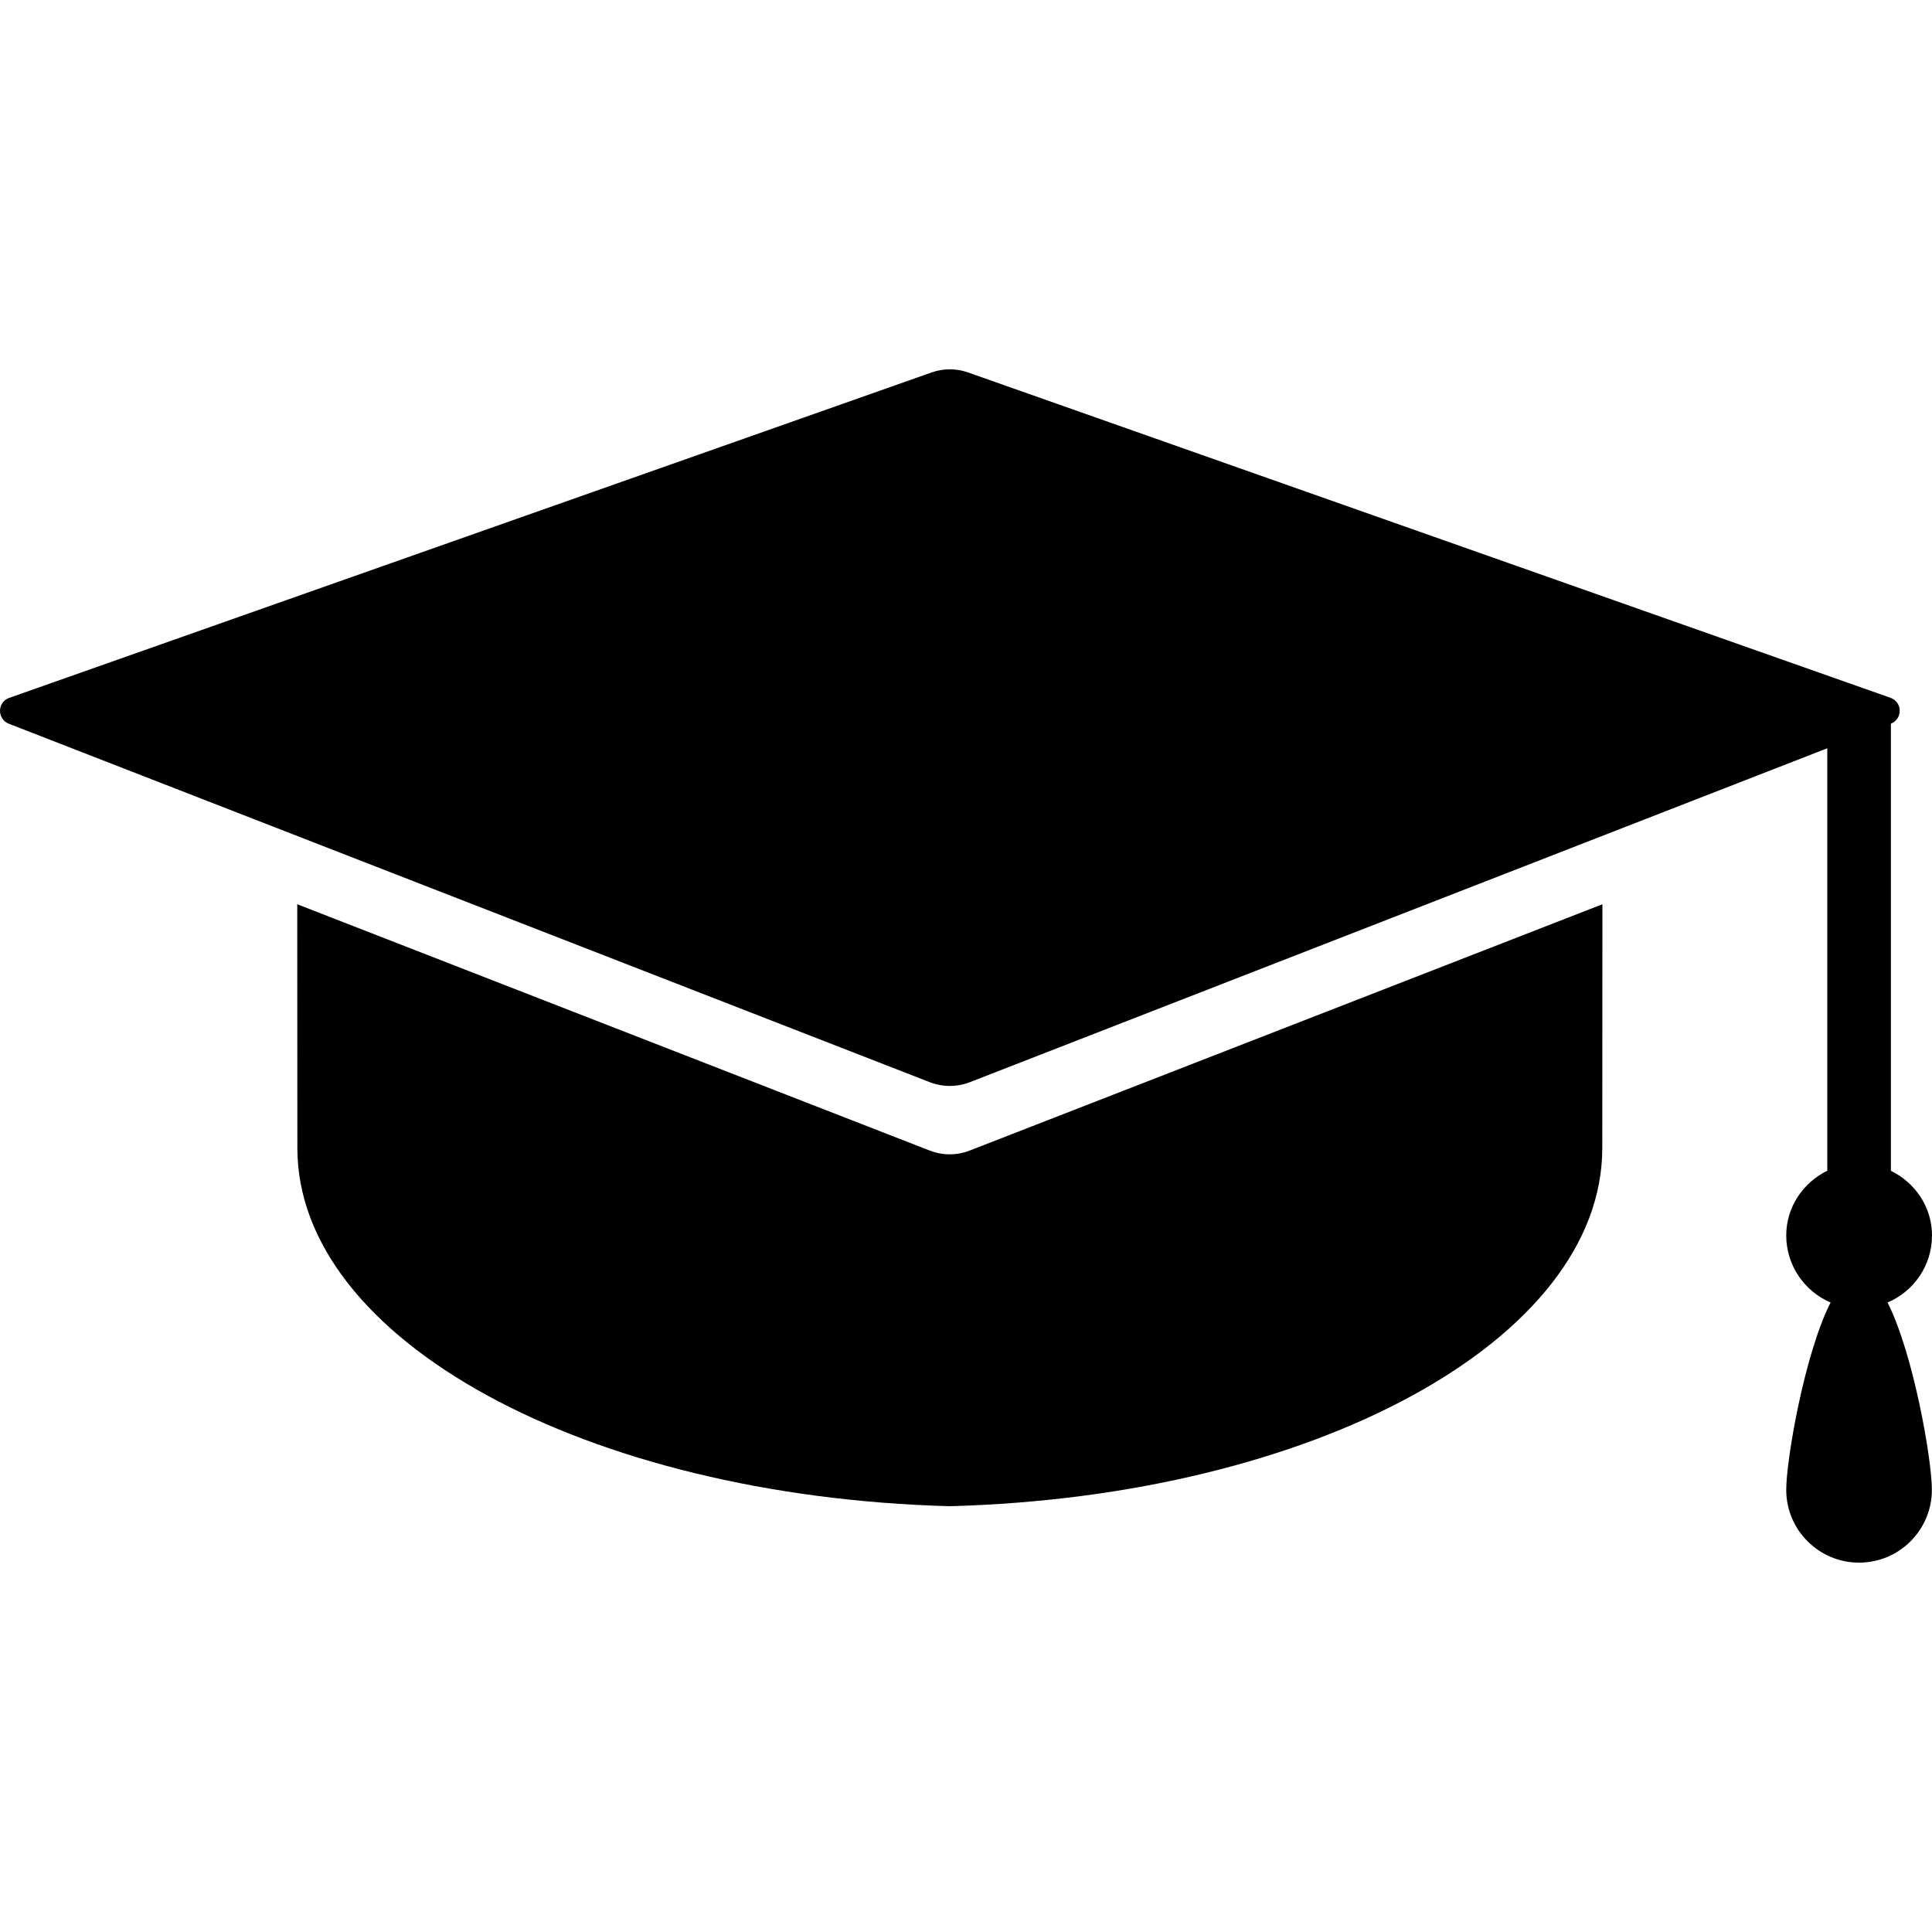
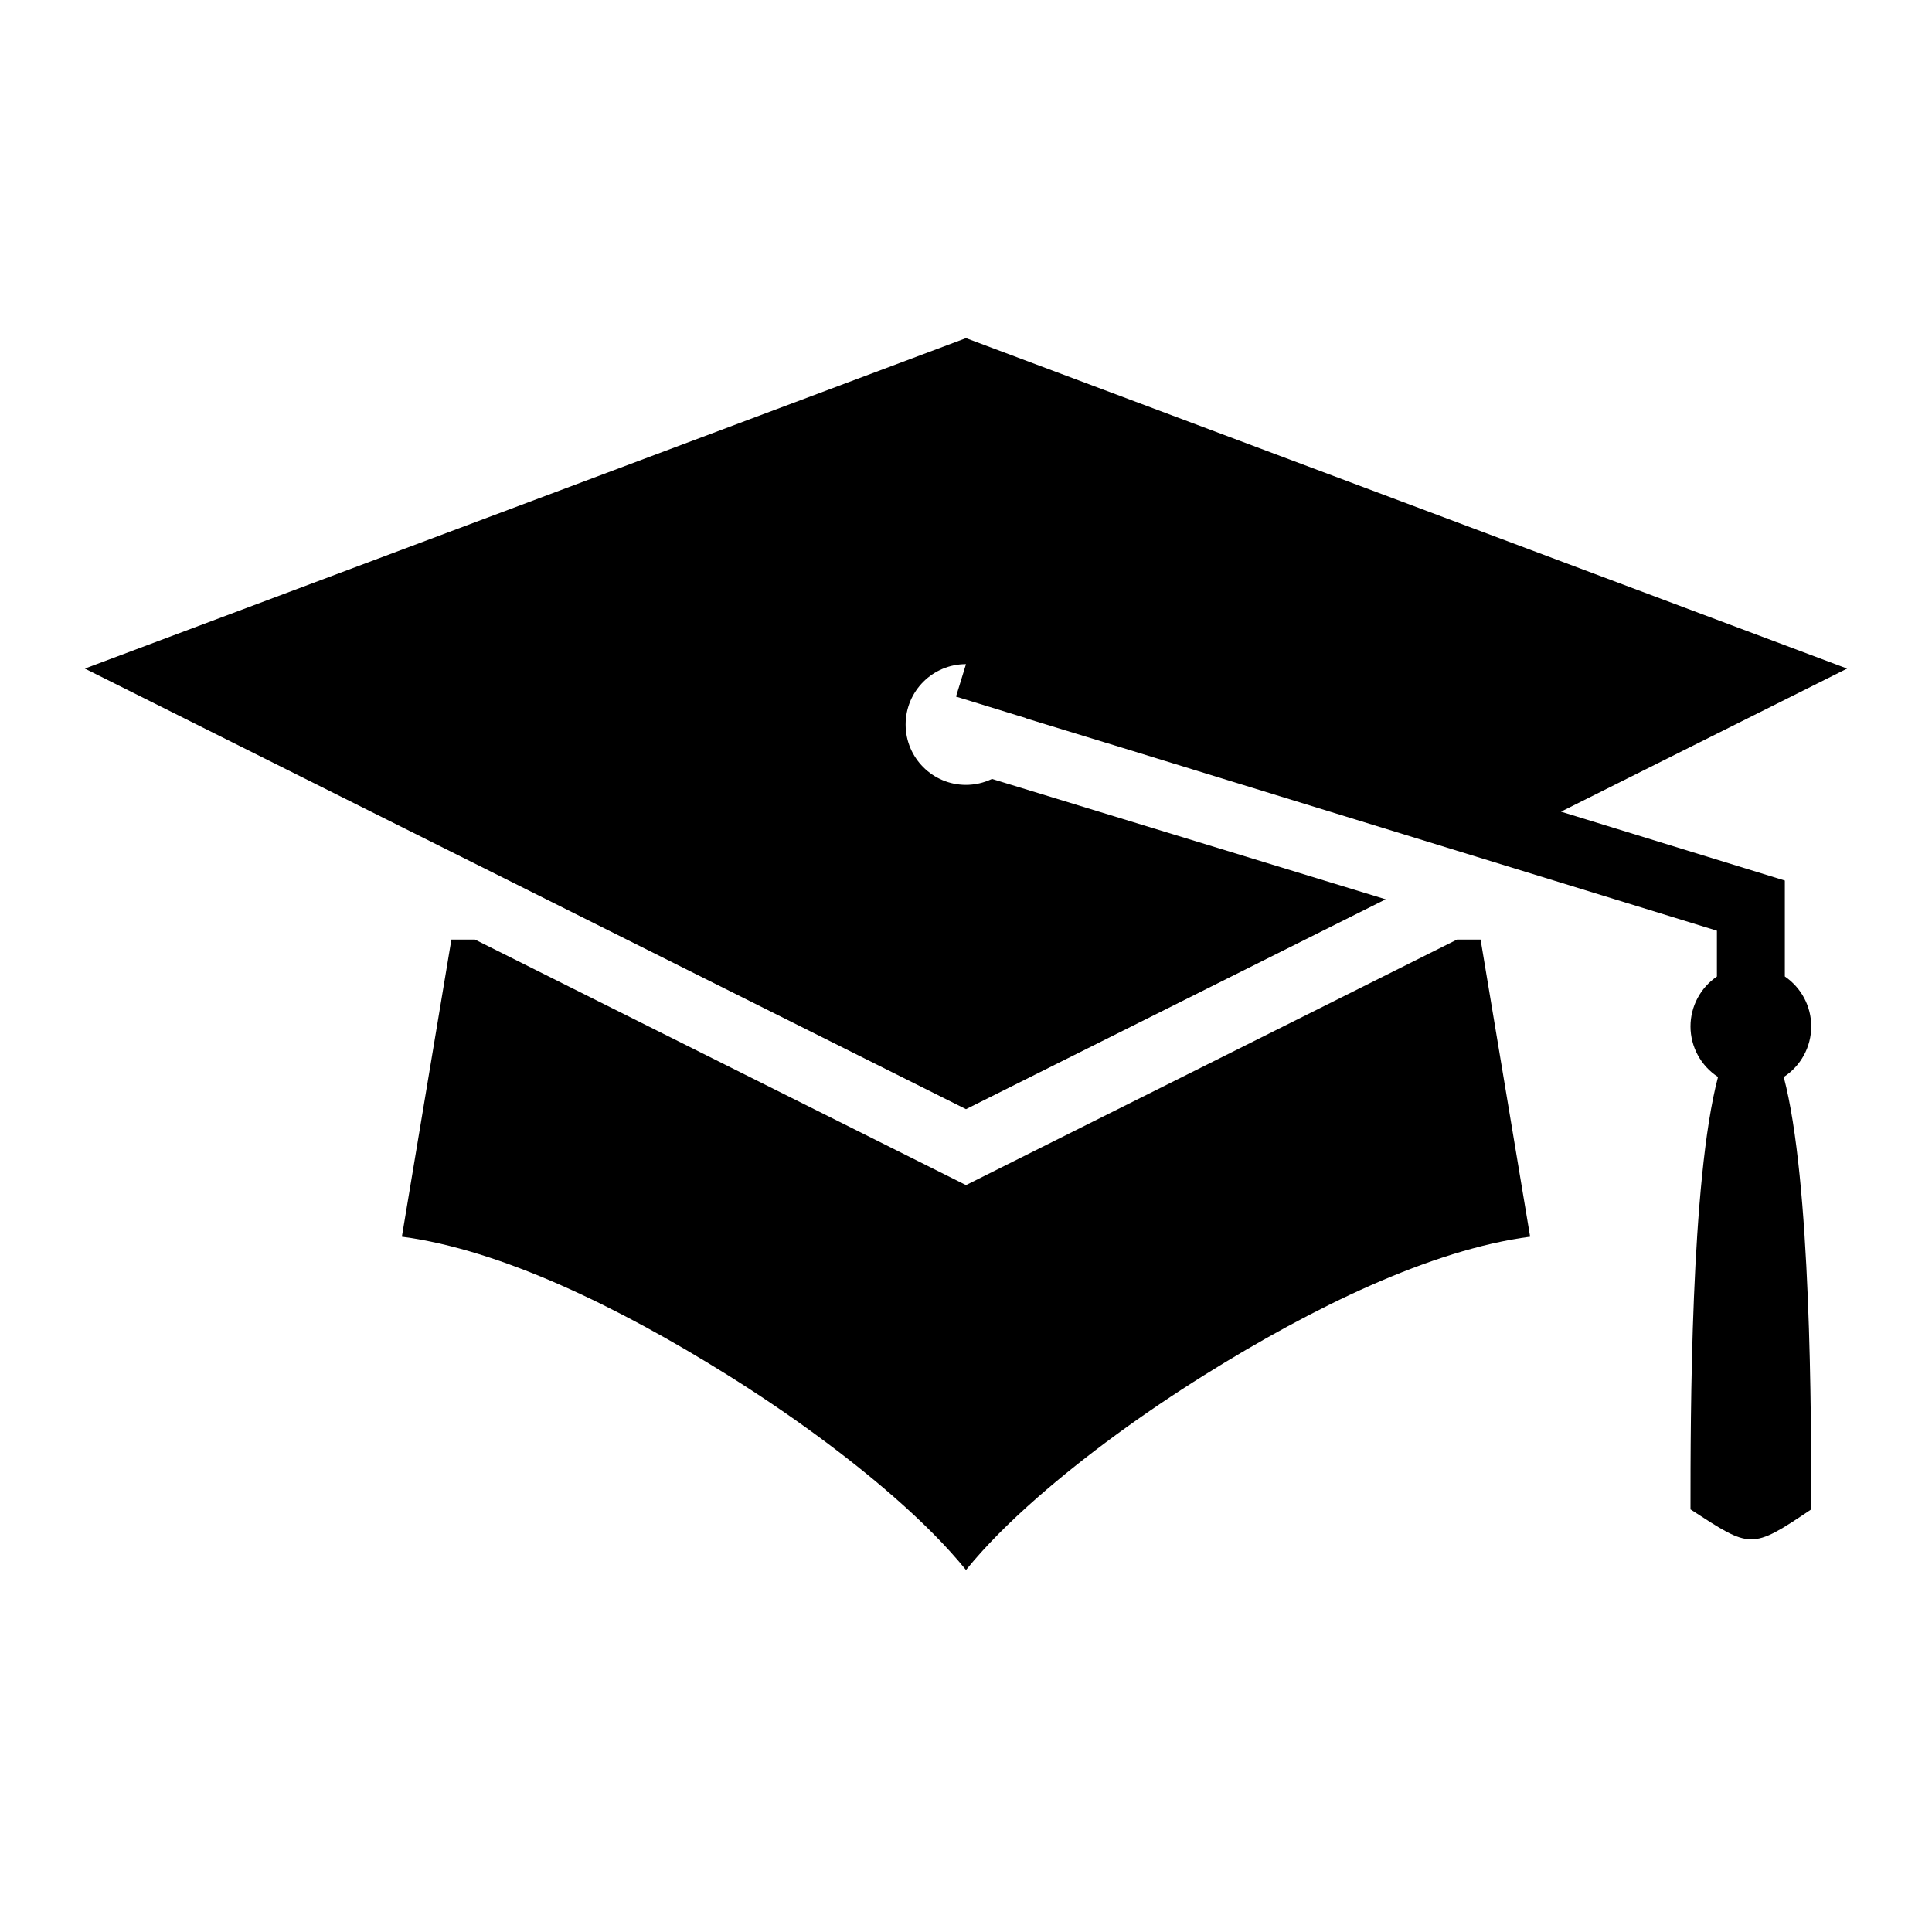
- <svg xmlns="http://www.w3.org/2000/svg" fill="#000000" version="1.1" id="Capa_1" width="800px" height="800px" viewBox="0 0 31.771 31.771" xml:space="preserve">
-   <g>
-     <g>
-       <path d="M31.771,20.319c0-0.474-0.279-0.87-0.676-1.066V11.9c0.09-0.034,0.146-0.119,0.145-0.214c0-0.095-0.062-0.179-0.149-0.21    L15.92,6.125c-0.194-0.069-0.406-0.069-0.601,0L0.15,11.477c-0.089,0.031-0.149,0.115-0.15,0.21s0.056,0.18,0.144,0.214    l15.148,5.896c0.211,0.081,0.444,0.081,0.655,0l14.102-5.492v6.947c-0.396,0.195-0.675,0.594-0.675,1.065    c0,0.492,0.3,0.919,0.729,1.102c-0.429,0.847-0.729,2.585-0.729,3.081c0,0.661,0.537,1.197,1.198,1.197    c0.66,0,1.197-0.536,1.197-1.197c0-0.496-0.301-2.234-0.729-3.081C31.47,21.238,31.771,20.811,31.771,20.319z" />
-       <path d="M4.888,14.87c0.001,1.696,0.002,3.692,0.002,4.009c0,3.158,4.753,5.729,10.73,5.89c5.976-0.161,10.729-2.729,10.729-5.89    c0-0.315,0-2.312,0.002-4.009l-10.406,4.051c-0.211,0.082-0.444,0.082-0.655,0L4.888,14.87z" />
-     </g>
-   </g>
+ <svg xmlns="http://www.w3.org/2000/svg" width="800px" height="800px" viewBox="0 0 512 512">
+   <path fill="#000000" d="M256 89.61L22.486 177.18 256 293.937l111.22-55.61-104.337-31.9A16 16 0 0 1 256 208a16 16 0 0 1-16-16 16 16 0 0 1 16-16l-2.646 8.602 18.537 5.703a16 16 0 0 1 .008.056l27.354 8.365L455 246.645v12.146a16 16 0 0 0-7 13.21 16 16 0 0 0 7.293 13.406C448.01 312.932 448 375.383 448 400c16 10.395 16 10.775 32 0 0-24.614-.008-87.053-7.29-114.584A16 16 0 0 0 480 272a16 16 0 0 0-7-13.227v-25.42L413.676 215.1l75.838-37.92L256 89.61zM119.623 249L106.5 327.74c26.175 3.423 57.486 18.637 86.27 36.627 16.37 10.232 31.703 21.463 44.156 32.36 7.612 6.66 13.977 13.05 19.074 19.337 5.097-6.288 11.462-12.677 19.074-19.337 12.453-10.897 27.785-22.128 44.156-32.36 28.784-17.99 60.095-33.204 86.27-36.627L392.375 249h-6.25L256 314.063 125.873 249h-6.25z" />
</svg>
